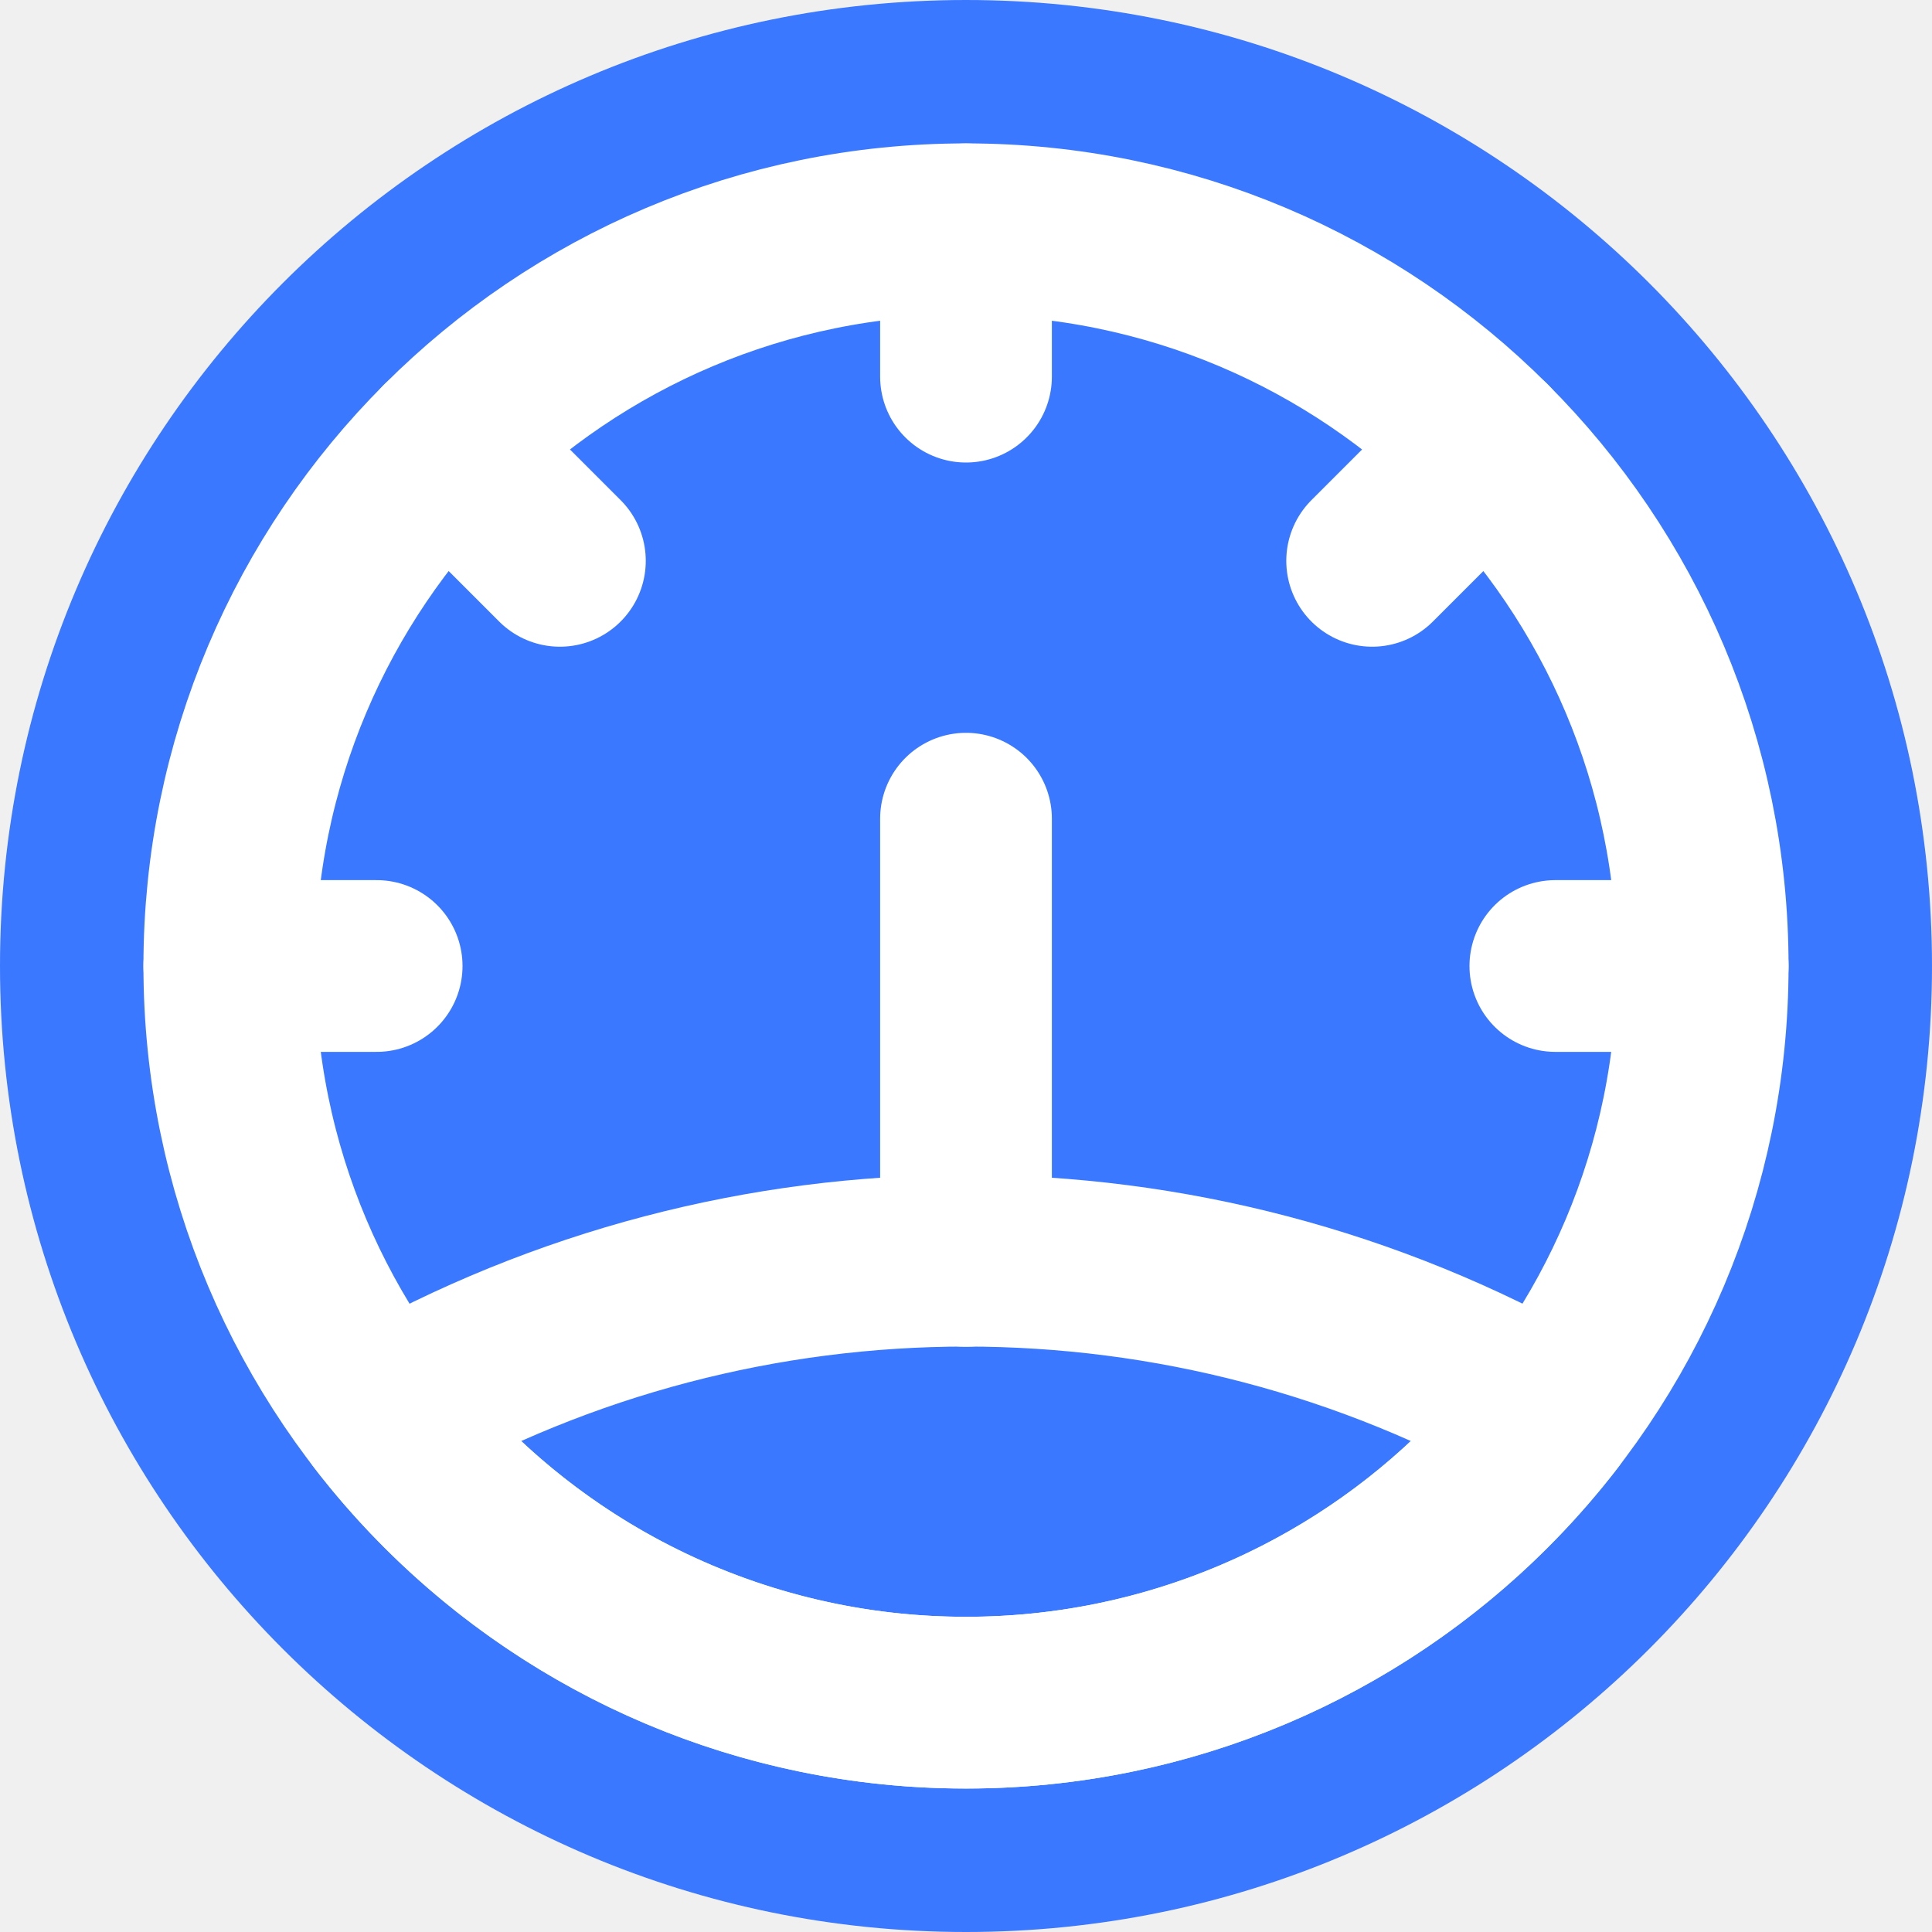
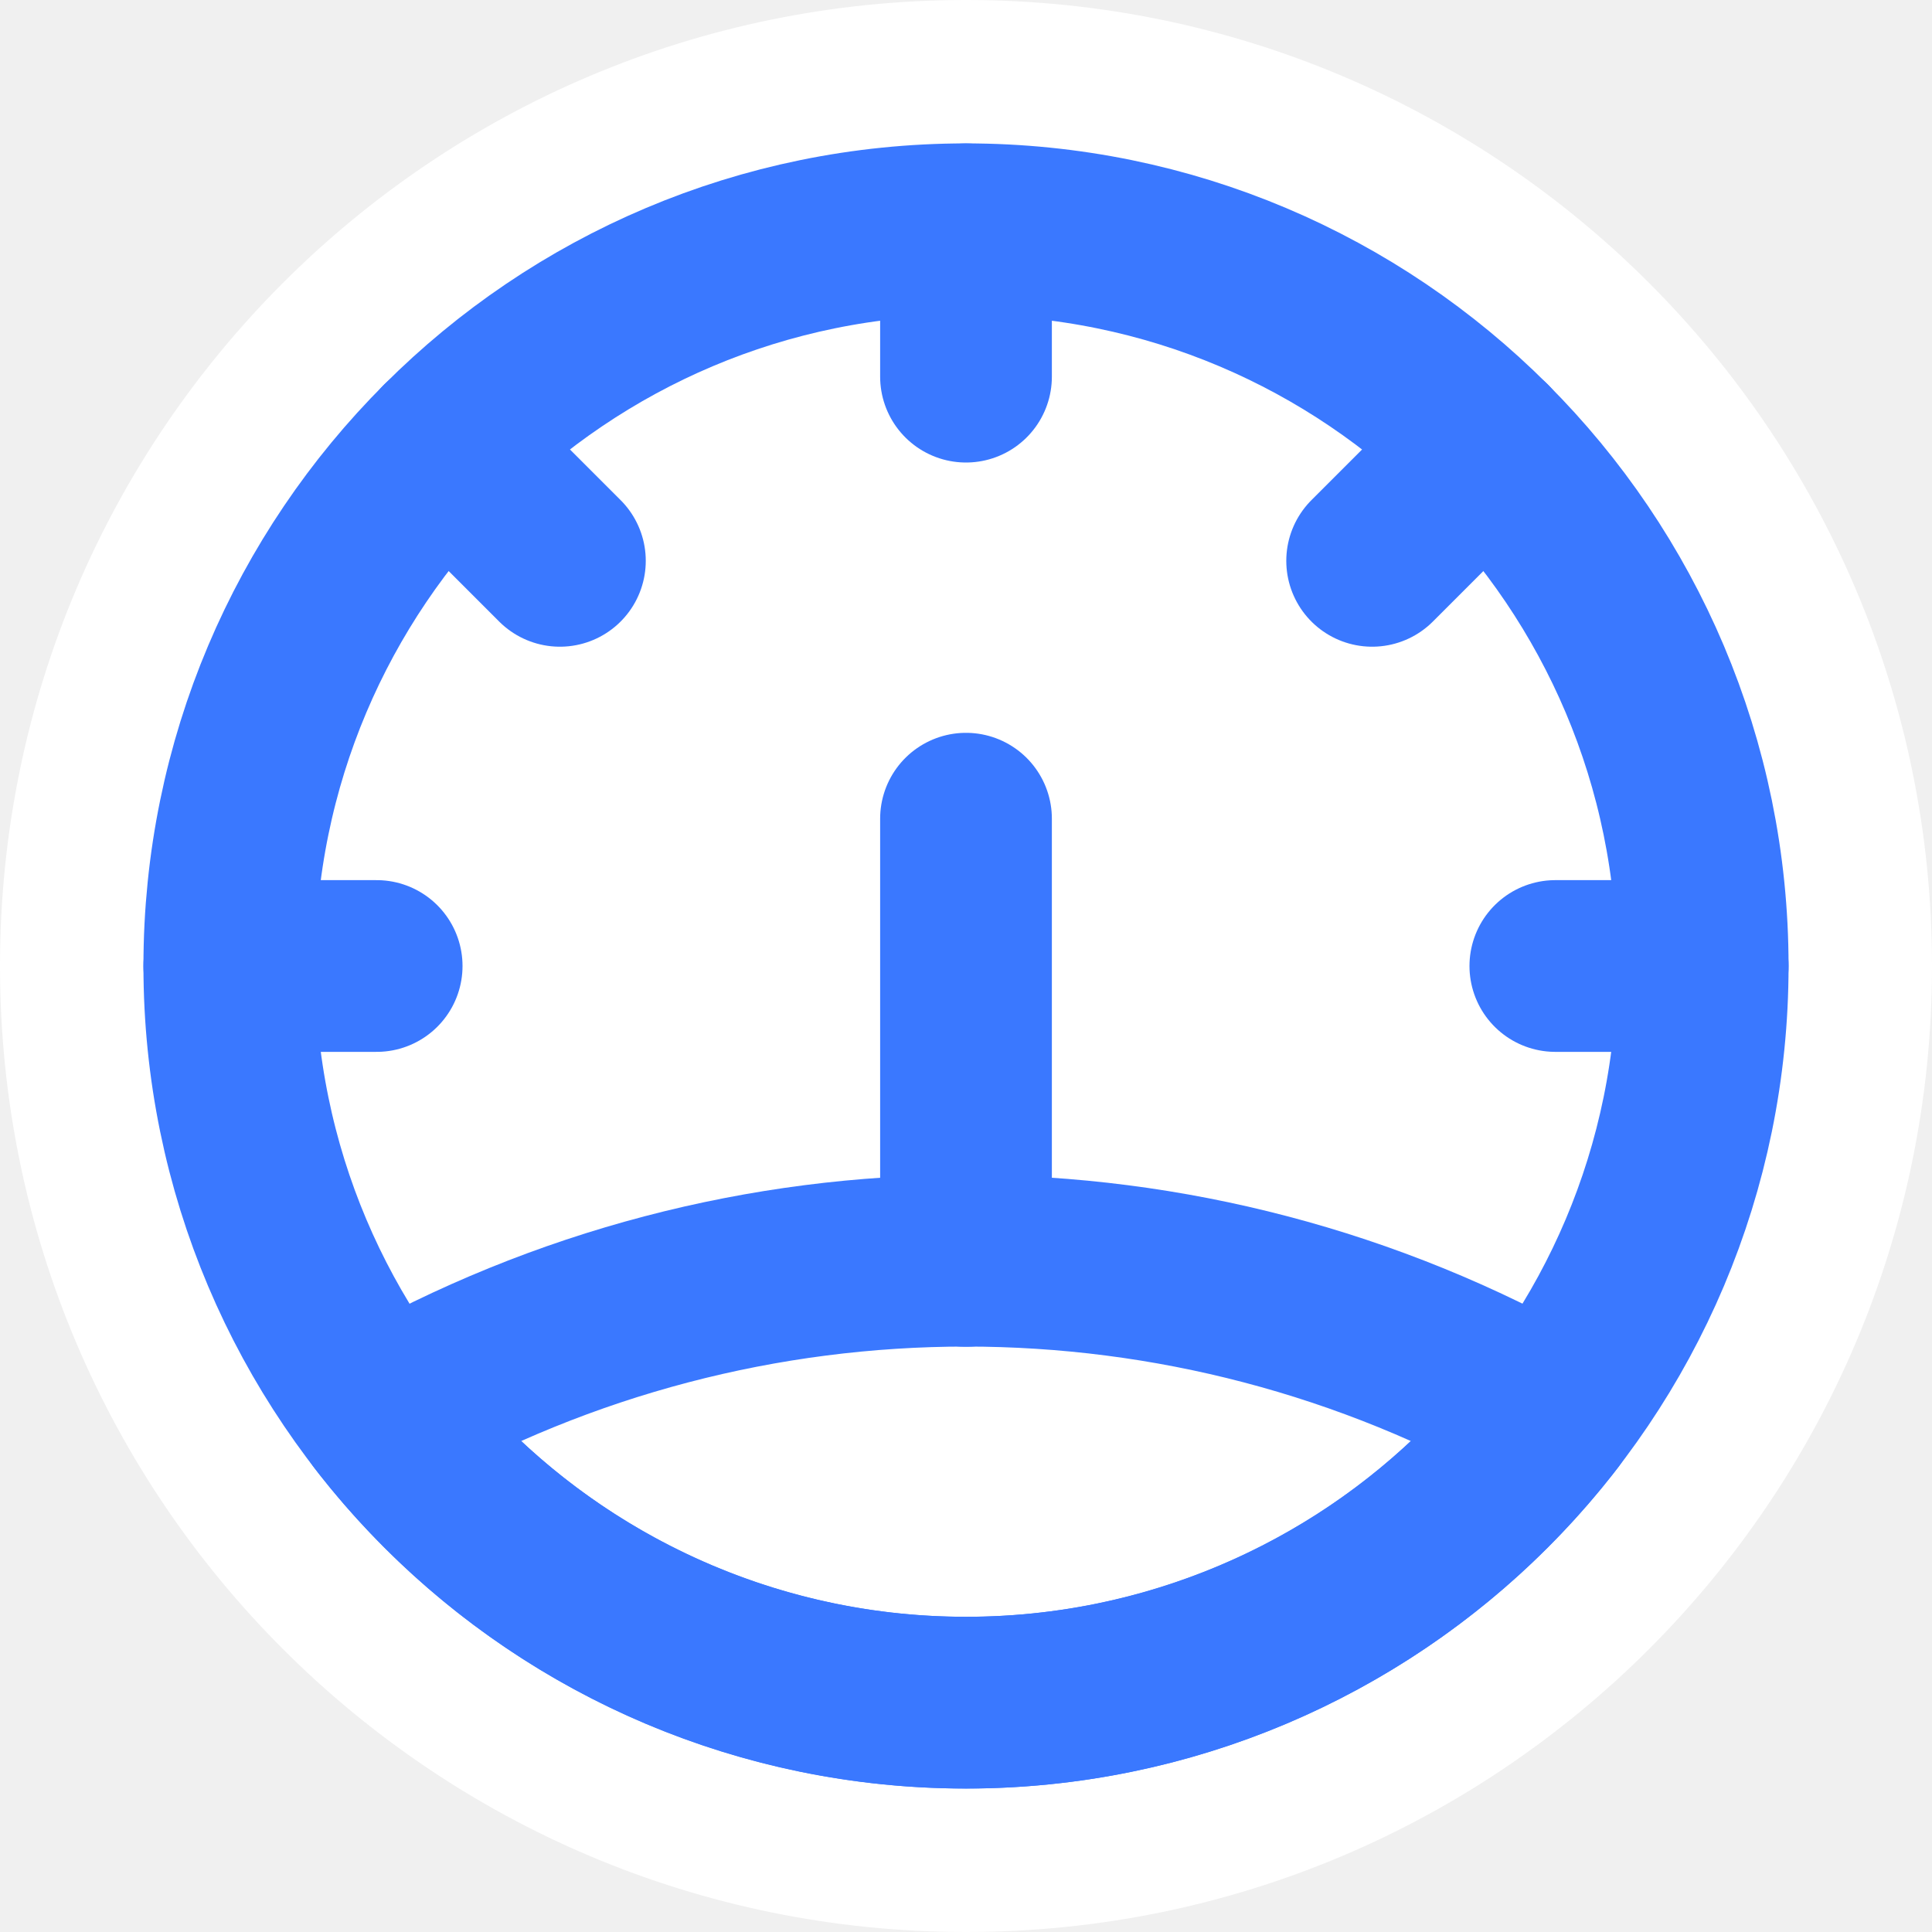
<svg xmlns="http://www.w3.org/2000/svg" width="45" height="45" viewBox="0 0 45 45">
  <g id="gauge" transform="translate(-2079 -580)">
-     <circle id="Ellipse_2" data-name="Ellipse 2" cx="22.5" cy="22.5" r="22.5" transform="translate(2079 580)" fill="#3a78ff" />
+     <circle id="Ellipse_2" data-name="Ellipse 2" cx="22.5" cy="22.5" r="22.5" transform="translate(2079 580)" fill="#fff" />
    <g id="gauge-2" data-name="gauge" transform="translate(2082.258 583.258)">
-       <path id="Path_10" data-name="Path 10" d="M19.242,36.4A17.159,17.159,0,1,0,2.083,19.242,17.159,17.159,0,0,0,19.242,36.4Z" transform="translate(0 0)" fill="none" stroke="#fff" stroke-linecap="round" stroke-linejoin="round" stroke-width="4" />
-       <path id="Path_11" data-name="Path 11" d="M2.083,22.5H5.515" transform="translate(0 -3.258)" fill="none" stroke="#fff" stroke-linecap="round" stroke-linejoin="round" stroke-width="4" />
-       <path id="Path_12" data-name="Path 12" d="M8.05,8.076l2.685,2.685" transform="translate(-0.952 -0.956)" fill="none" stroke="#fff" stroke-linecap="round" stroke-linejoin="round" stroke-width="4" />
-       <path id="Path_13" data-name="Path 13" d="M22.5,2.083V5.515" transform="translate(-3.258)" fill="none" stroke="#fff" stroke-linecap="round" stroke-linejoin="round" stroke-width="4" />
-       <path id="Path_14" data-name="Path 14" d="M42.265,22.5H38.833" transform="translate(-5.864 -3.258)" fill="none" stroke="#fff" stroke-linecap="round" stroke-linejoin="round" stroke-width="4" />
-       <path id="Path_15" data-name="Path 15" d="M36.44,8.076l-2.685,2.685" transform="translate(-5.053 -0.956)" fill="none" stroke="#fff" stroke-linecap="round" stroke-linejoin="round" stroke-width="4" />
-       <path id="Path_16" data-name="Path 16" d="M22.5,18.417v10.3" transform="translate(-3.258 -2.606)" fill="none" stroke="#fff" stroke-linecap="round" stroke-linejoin="round" stroke-width="4" />
-       <path id="Path_17" data-name="Path 17" d="M33.519,34.267a17.161,17.161,0,0,1-27.2,0A27.49,27.49,0,0,1,33.519,34.267Z" transform="translate(-0.676 -4.561)" fill="none" stroke="#fff" stroke-linecap="round" stroke-linejoin="round" stroke-width="4" />
+       <path id="Path_10" data-name="Path 10" d="M19.242,36.4A17.159,17.159,0,1,0,2.083,19.242,17.159,17.159,0,0,0,19.242,36.4Z" transform="translate(0 0)" fill="none" stroke="#3a78ff" stroke-linecap="round" stroke-linejoin="round" stroke-width="4" />
+       <path id="Path_11" data-name="Path 11" d="M2.083,22.5H5.515" transform="translate(0 -3.258)" fill="none" stroke="#3a78ff" stroke-linecap="round" stroke-linejoin="round" stroke-width="4" />
+       <path id="Path_12" data-name="Path 12" d="M8.05,8.076l2.685,2.685" transform="translate(-0.952 -0.956)" fill="none" stroke="#3a78ff" stroke-linecap="round" stroke-linejoin="round" stroke-width="4" />
+       <path id="Path_13" data-name="Path 13" d="M22.5,2.083V5.515" transform="translate(-3.258)" fill="none" stroke="#3a78ff" stroke-linecap="round" stroke-linejoin="round" stroke-width="4" />
+       <path id="Path_14" data-name="Path 14" d="M42.265,22.5H38.833" transform="translate(-5.864 -3.258)" fill="none" stroke="#3a78ff" stroke-linecap="round" stroke-linejoin="round" stroke-width="4" />
+       <path id="Path_15" data-name="Path 15" d="M36.44,8.076l-2.685,2.685" transform="translate(-5.053 -0.956)" fill="none" stroke="#3a78ff" stroke-linecap="round" stroke-linejoin="round" stroke-width="4" />
+       <path id="Path_16" data-name="Path 16" d="M22.5,18.417v10.3" transform="translate(-3.258 -2.606)" fill="none" stroke="#3a78ff" stroke-linecap="round" stroke-linejoin="round" stroke-width="4" />
+       <path id="Path_17" data-name="Path 17" d="M33.519,34.267a17.161,17.161,0,0,1-27.2,0A27.49,27.49,0,0,1,33.519,34.267Z" transform="translate(-0.676 -4.561)" fill="none" stroke="#3a78ff" stroke-linecap="round" stroke-linejoin="round" stroke-width="4" />
    </g>
  </g>
</svg>
